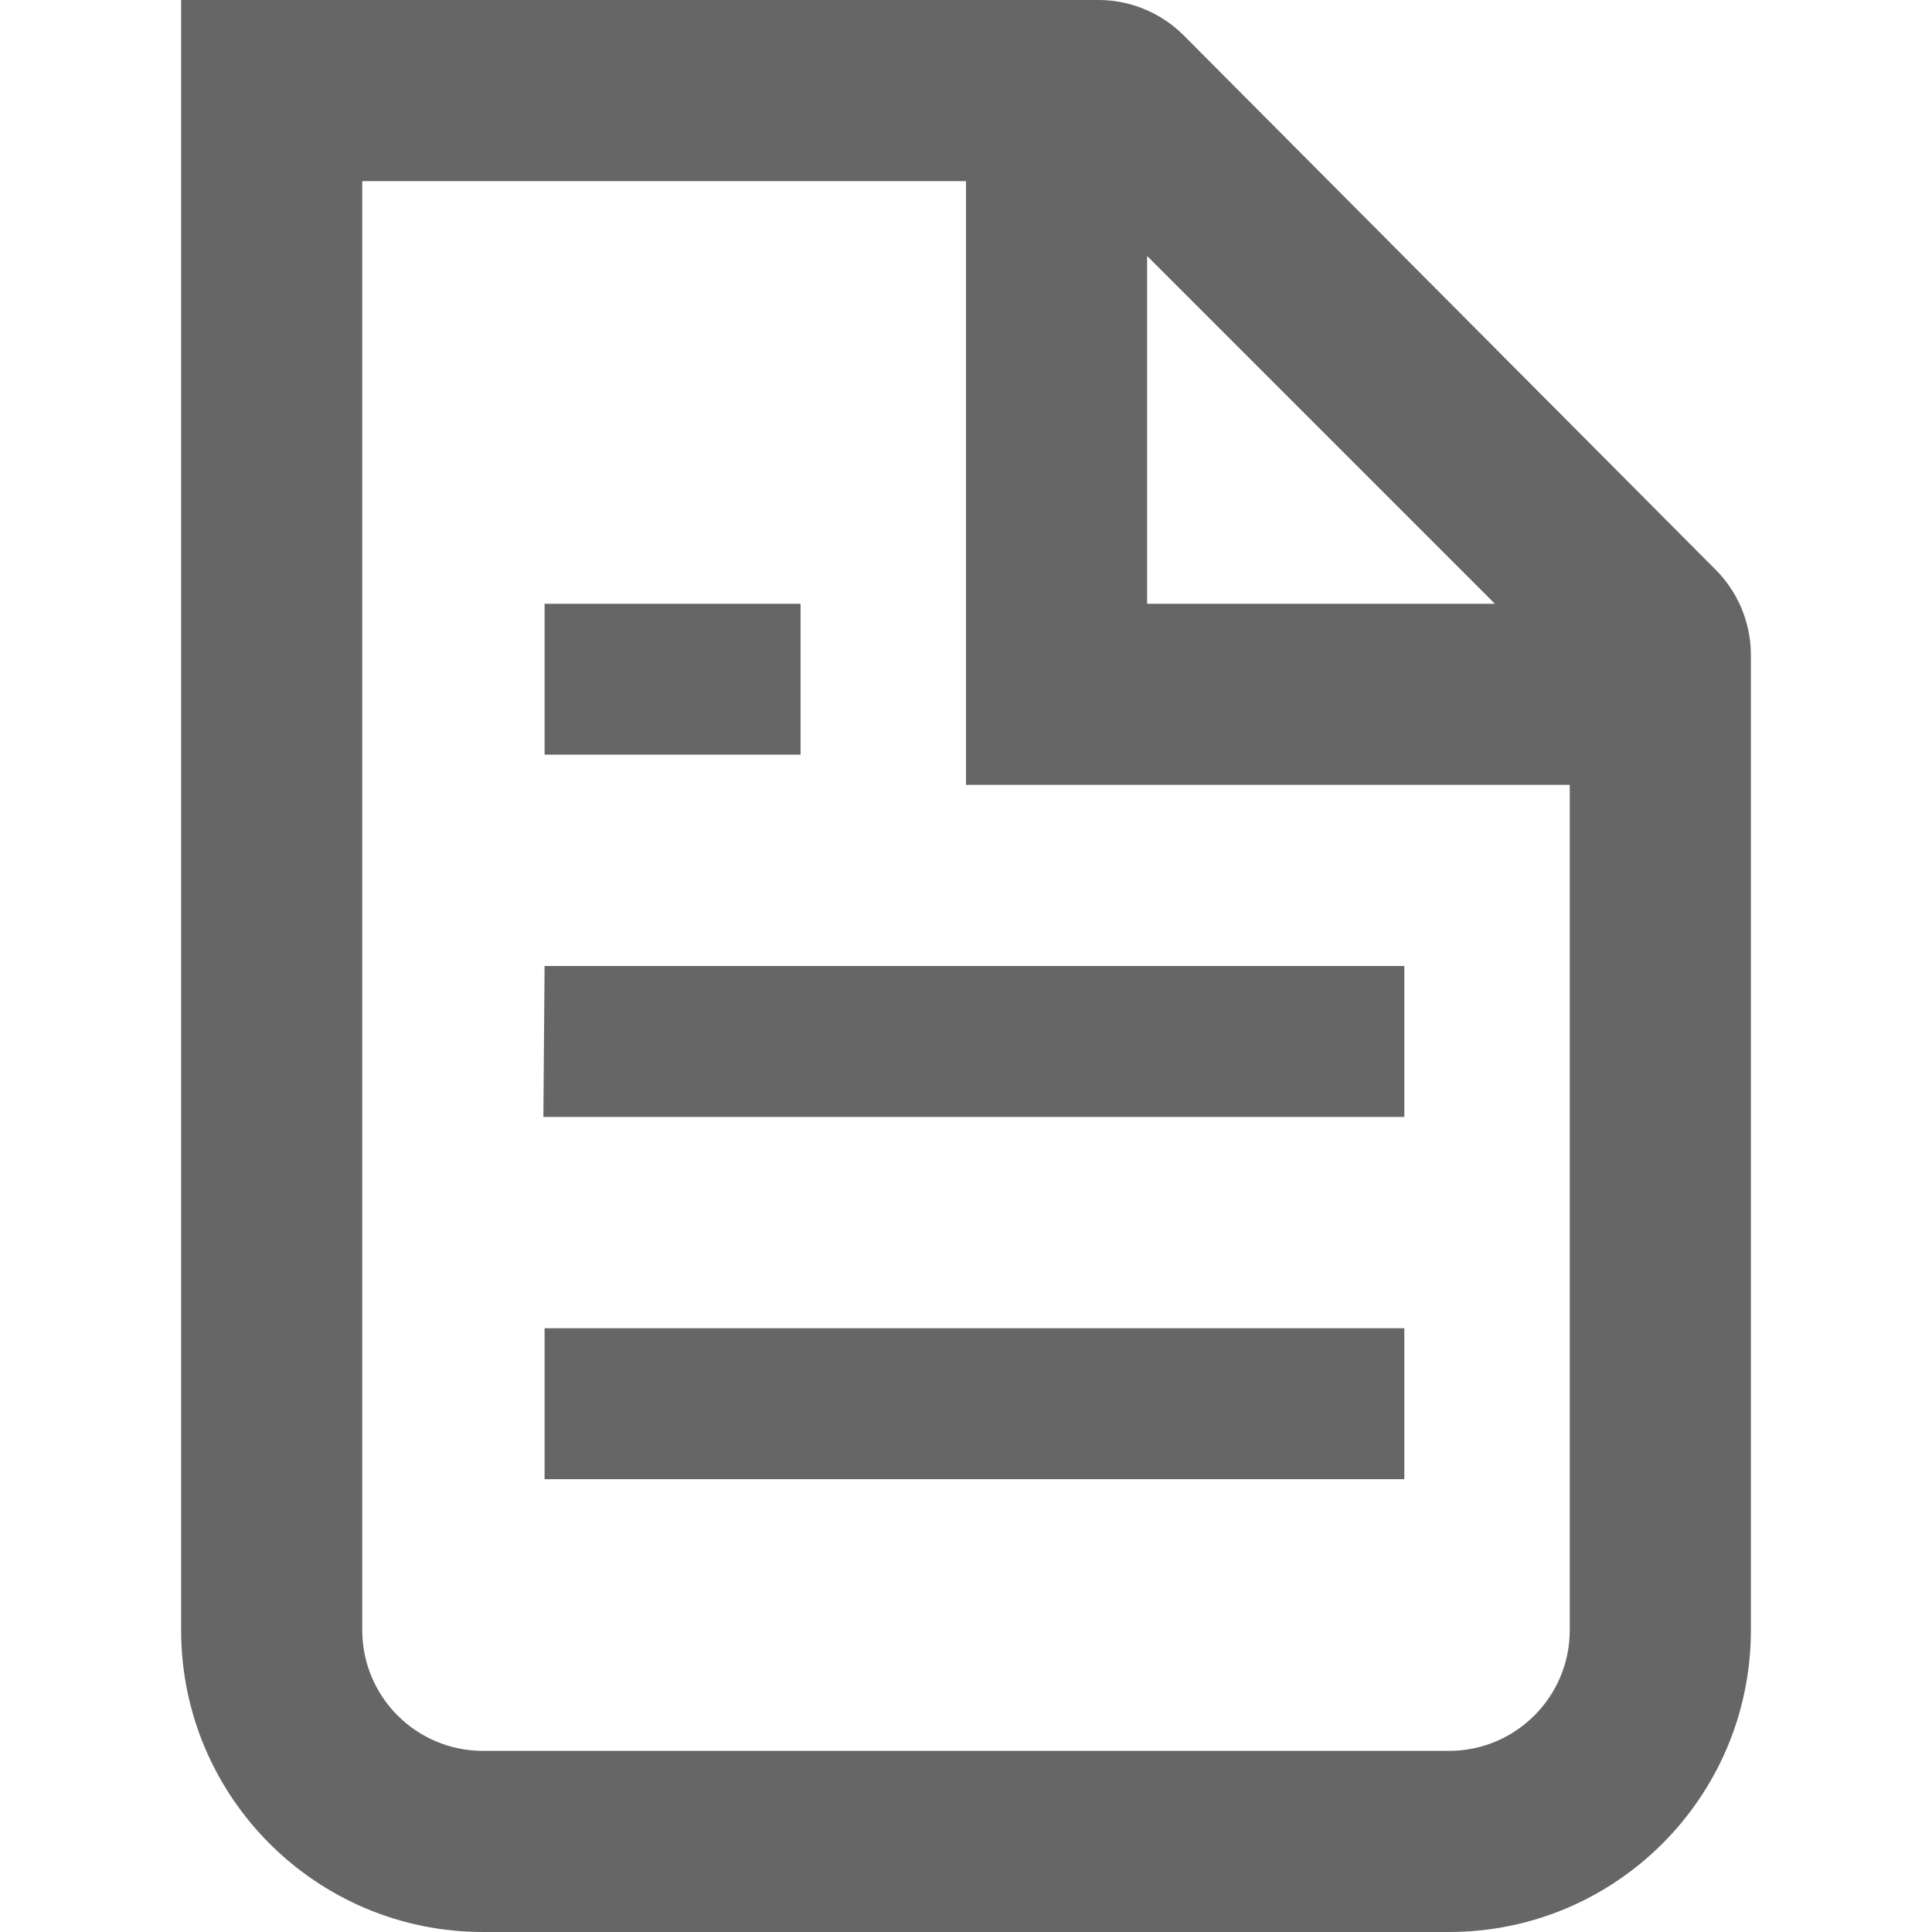
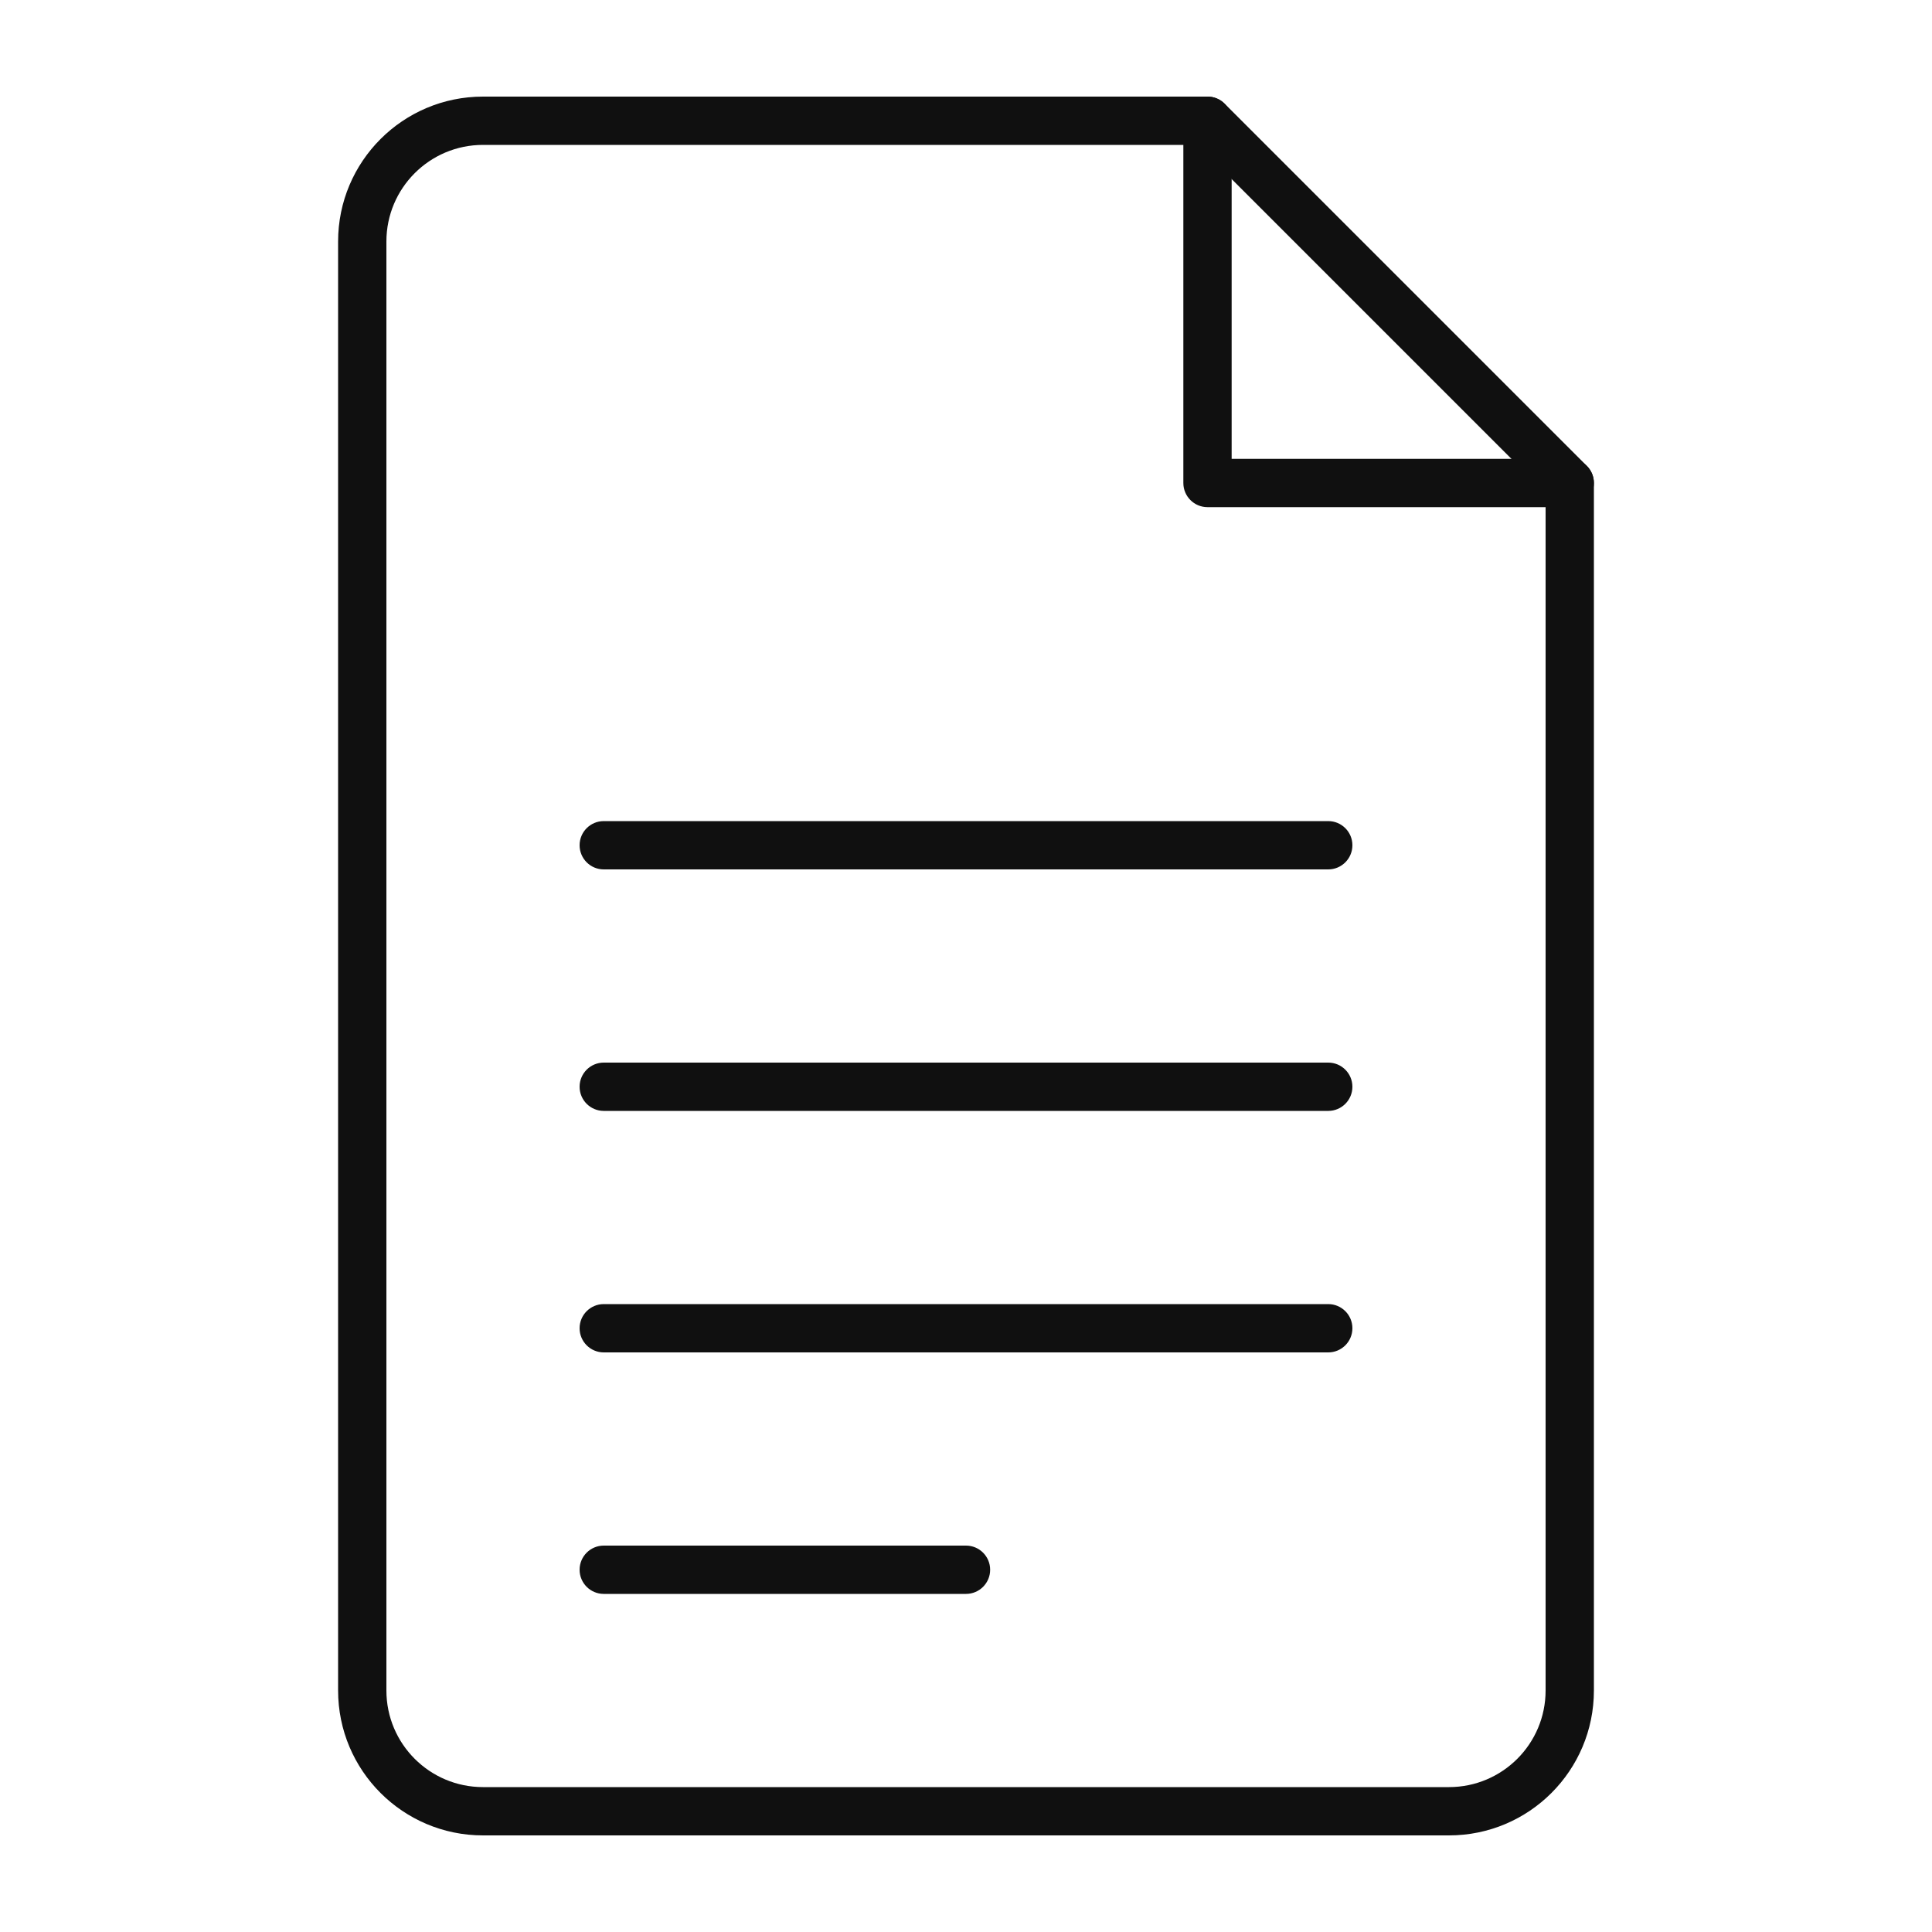
- <svg xmlns="http://www.w3.org/2000/svg" fill="none" viewBox="0 0 16 16">
-   <path d="M14.5 13.5V5.41a1 1 0 0 0-.3-.7L9.8.29A1 1 0 0 0 9.08 0H1.5v13.5A2.5 2.5 0 0 0 4 16h8a2.5 2.5 0 0 0 2.5-2.5m-1.5 0v-7H8v-5H3v12a1 1 0 0 0 1 1h8a1 1 0 0 0 1-1M9.5 5V2.12L12.38 5zM5.13 5h-.62v1.25h2.12V5zm-.62 3h7.12v1.25H4.5zm.62 3h-.62v1.25h7.12V11z" clip-rule="evenodd" fill="#666" fill-rule="evenodd" />
+ <svg xmlns="http://www.w3.org/2000/svg" width="800px" height="800px" viewBox="0 0 400 400">
+   <defs>
+     <style>.cls-1{fill:#101010;}</style>
+   </defs>
+   <g id="xxx-file">
+     <path class="cls-1" d="M325,105H250a5,5,0,0,1-5-5V25a5,5,0,0,1,10,0V95h70a5,5,0,0,1,0,10Z" />
+     <path class="cls-1" d="M300,380H100a30,30,0,0,1-30-30V50a30,30,0,0,1,30-30H250a5,5,0,0,1,3.54,1.46l75,75A5,5,0,0,1,330,100V350A30,30,0,0,1,300,380ZM100,30A20,20,0,0,0,80,50V350a20,20,0,0,0,20,20H300a20,20,0,0,0,20-20V102.07L247.93,30Z" />
+     <path class="cls-1" d="M275,180H125a5,5,0,0,1,0-10H275a5,5,0,0,1,0,10Z" />
+     <path class="cls-1" d="M275,230H125a5,5,0,0,1,0-10H275a5,5,0,0,1,0,10Z" />
+     <path class="cls-1" d="M275,280H125a5,5,0,0,1,0-10H275a5,5,0,0,1,0,10Z" />
+     <path class="cls-1" d="M200,330H125a5,5,0,0,1,0-10h75a5,5,0,0,1,0,10Z" />
+   </g>
</svg>
